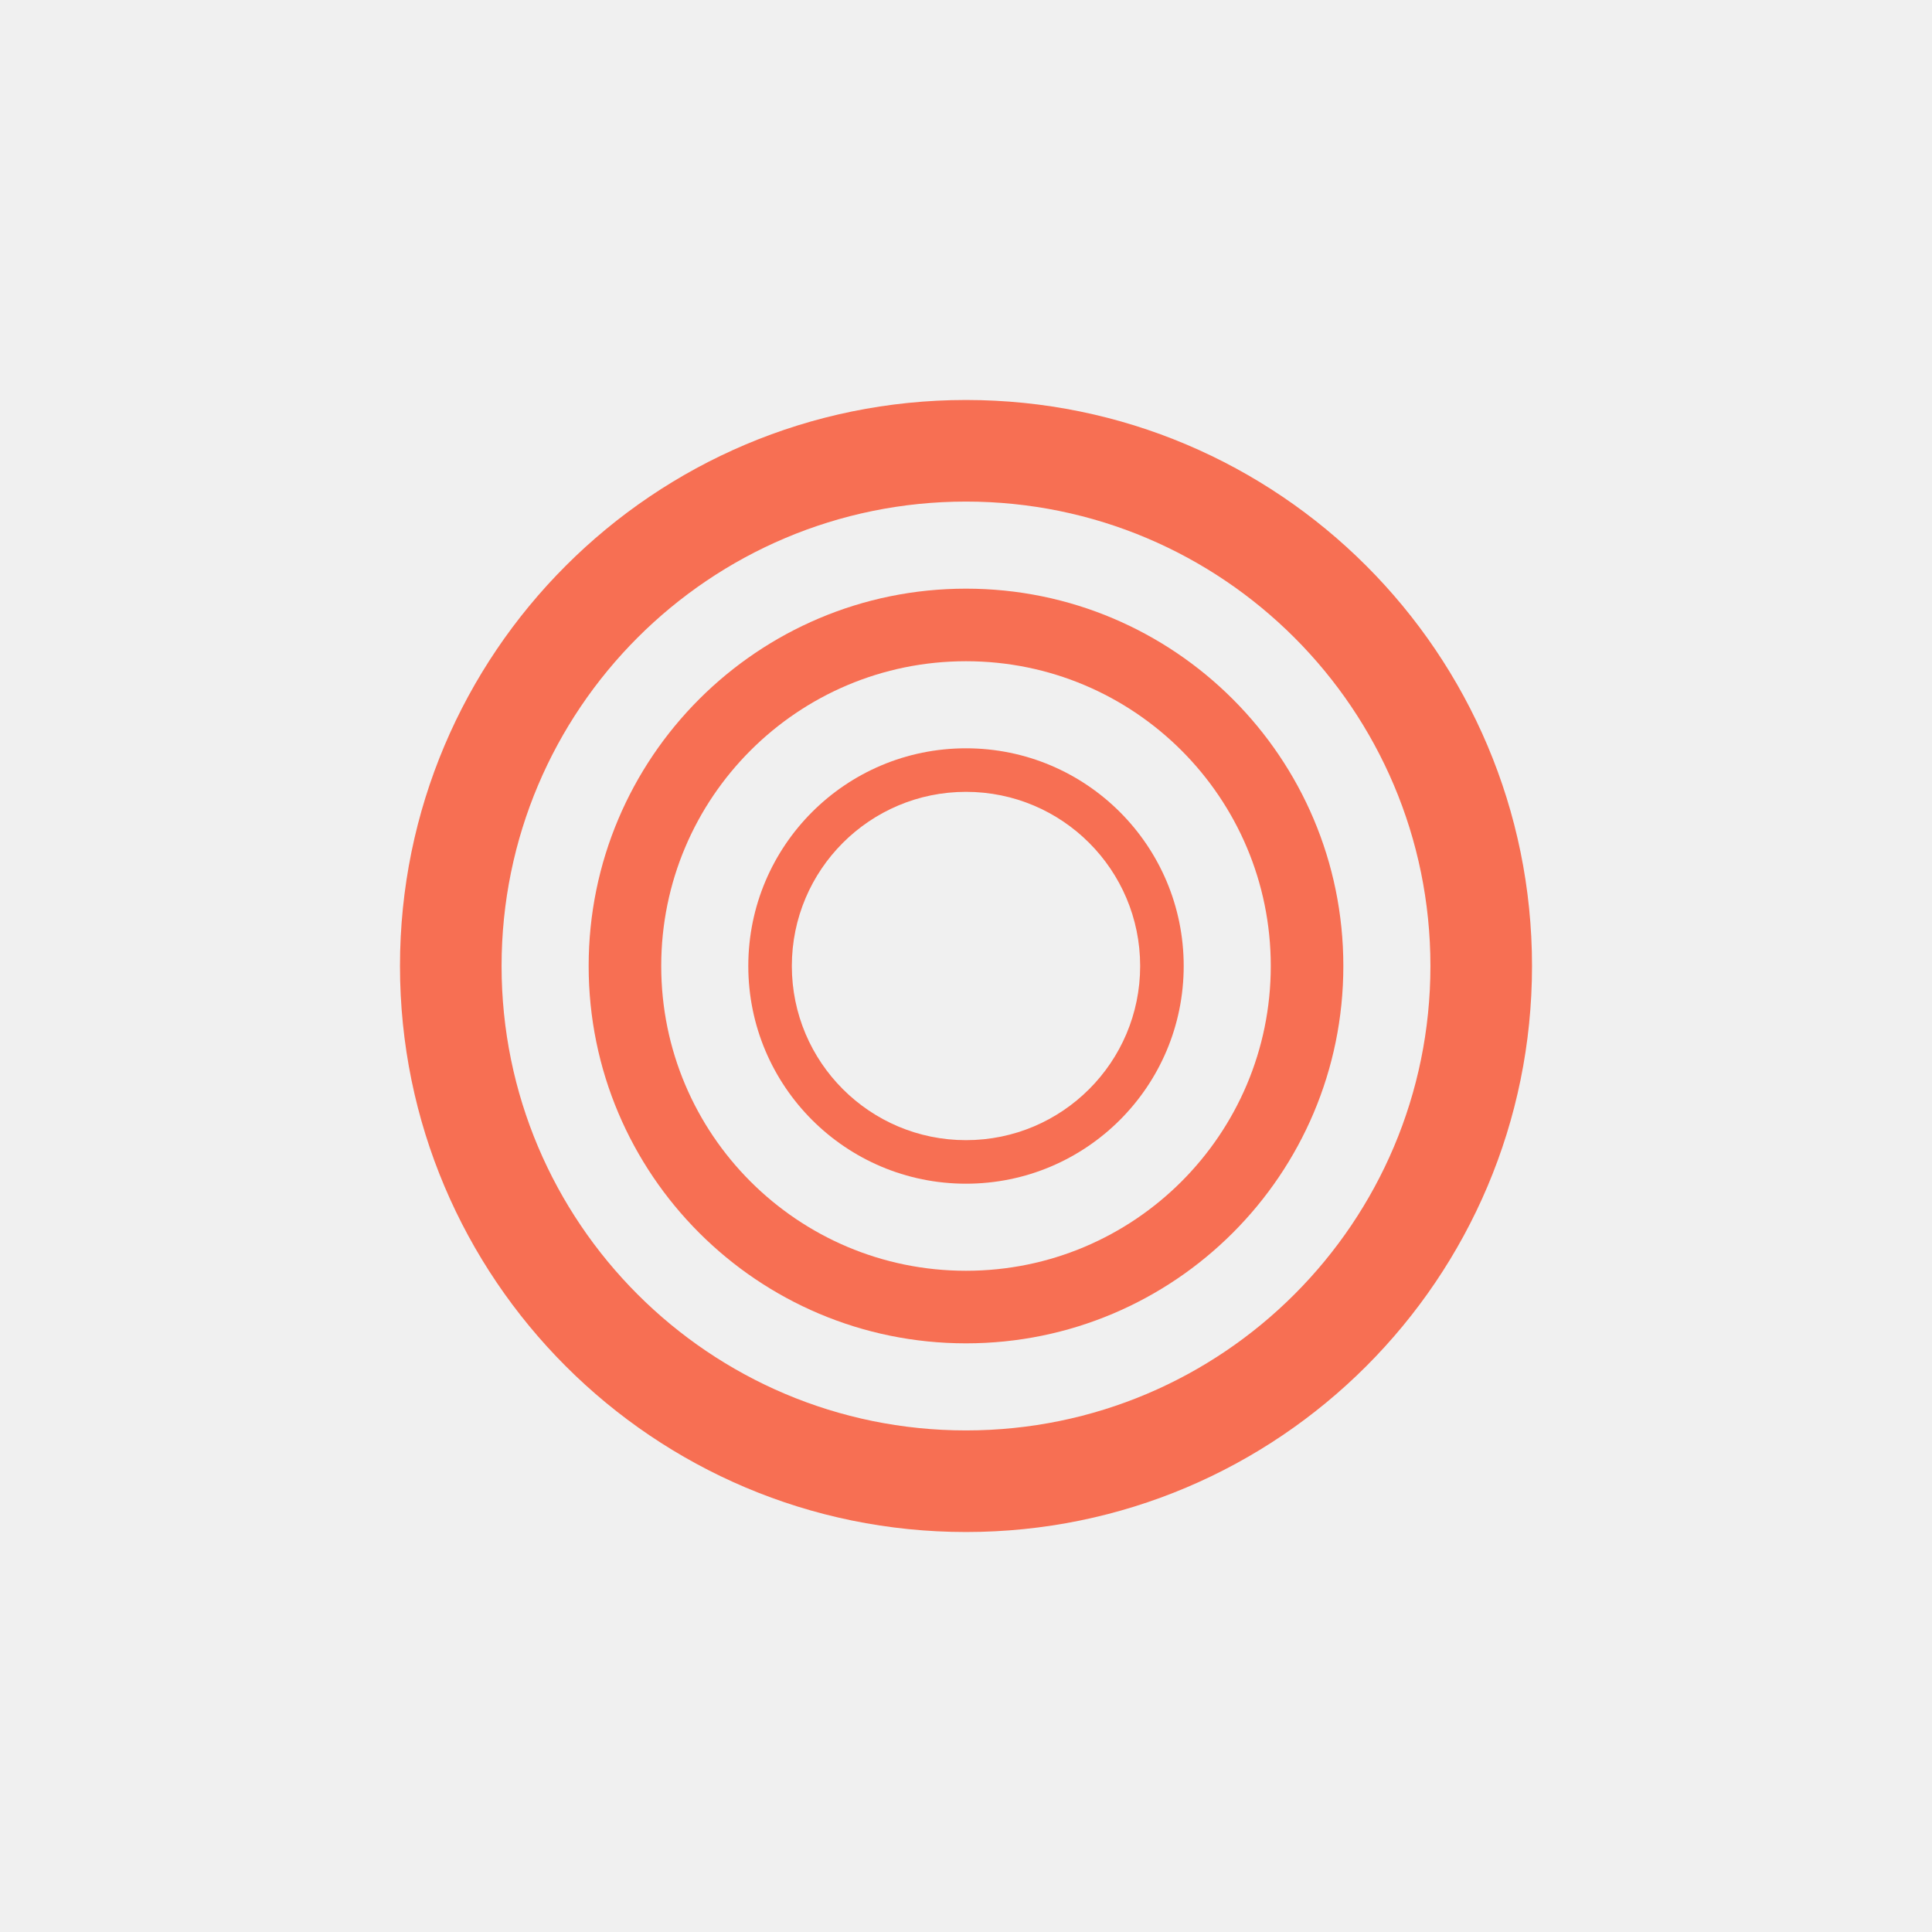
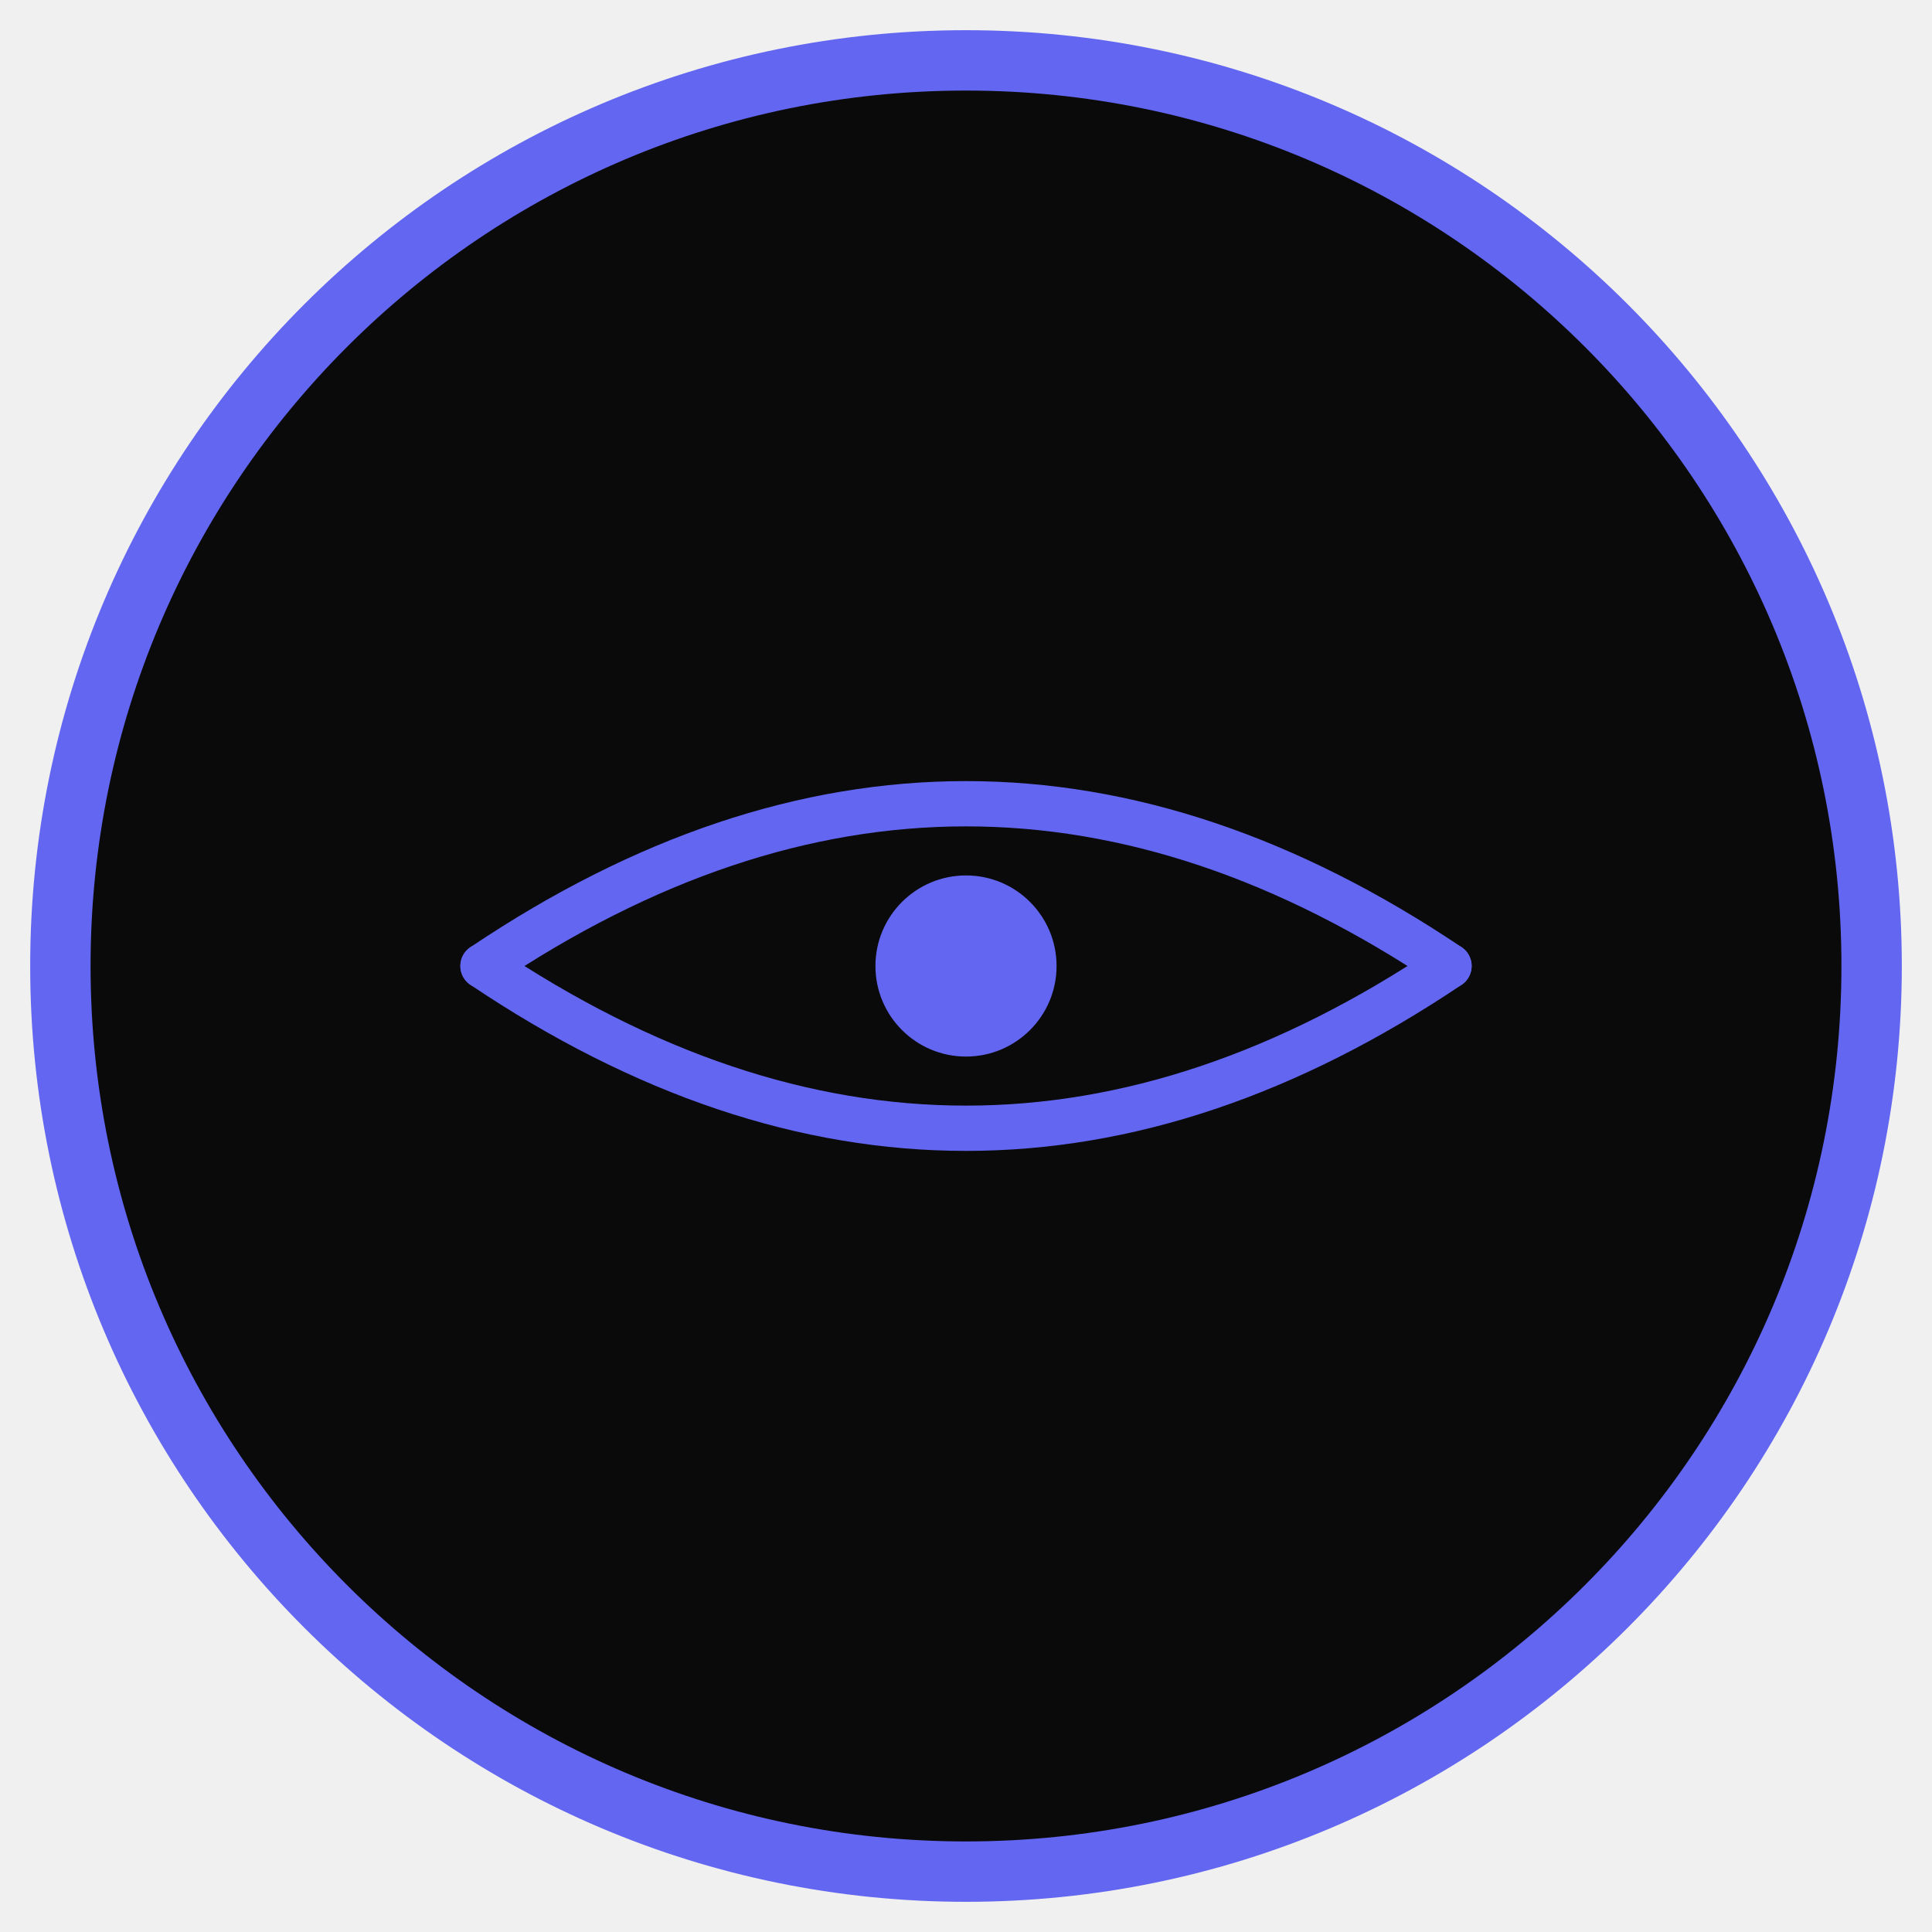
<svg xmlns="http://www.w3.org/2000/svg" width="1024" height="1024" viewBox="0 0 1024 1024" fill="none">
-   <g clip-path="url(#clip0_109_1042)">
-     <path fill-rule="evenodd" clip-rule="evenodd" d="M512 627.385C575.725 627.385 627.385 575.725 627.385 512C627.385 448.275 575.725 396.615 512 396.615C448.275 396.615 396.615 448.275 396.615 512C396.615 575.725 448.275 627.385 512 627.385ZM604.308 512C604.308 562.98 562.98 604.308 512 604.308C461.02 604.308 419.692 562.98 419.692 512C419.692 461.02 461.02 419.692 512 419.692C562.98 419.692 604.308 461.02 604.308 512Z" fill="#F76F53" />
-     <path fill-rule="evenodd" clip-rule="evenodd" d="M712 512C712 622.457 622.457 712 512 712C401.543 712 312 622.457 312 512C312 401.543 401.543 312 512 312C622.457 312 712 401.543 712 512ZM512 673.538C601.215 673.538 673.538 601.215 673.538 512C673.538 422.785 601.215 350.462 512 350.462C422.785 350.462 350.462 422.785 350.462 512C350.462 601.215 422.785 673.538 512 673.538Z" fill="#F76F53" />
-     <path fill-rule="evenodd" clip-rule="evenodd" d="M812 512C812 677.685 677.685 812 512 812C346.315 812 212 677.685 212 512C212 346.315 346.315 212 512 212C677.685 212 812 346.315 812 512ZM512 758.154C647.947 758.154 758.154 647.947 758.154 512C758.154 376.053 647.947 265.846 512 265.846C376.053 265.846 265.846 376.053 265.846 512C265.846 647.947 376.053 758.154 512 758.154Z" fill="#F76F53" />
-   </g>
+   <circle cx="512" cy="512" r="480" stroke="url(#g)" stroke-width="32" fill="#0a0a0b" />
+   <path d="M512 256 L512 768" stroke="url(#g)" stroke-width="24" stroke-linecap="round" />
+   <path d="M256 512 Q512 340 768 512" stroke="url(#g)" stroke-width="24" fill="none" stroke-linecap="round" />
+   <path d="M256 512 Q512 684 768 512" stroke="url(#g)" stroke-width="24" fill="none" stroke-linecap="round" />
+   <circle cx="512" cy="512" r="48" fill="url(#g)" />
  <defs>
-     <clipPath id="clip0_109_1042">
-       <rect width="1024" height="1024" fill="white" />
-     </clipPath>
+     <linearGradient id="g" x1="0" y1="0" x2="1024" y2="1024">
+       <stop offset="0" stop-color="#6366f1" />
+       <stop offset="1" stop-color="#a855f7" />
+     </linearGradient>
  </defs>
</svg>
